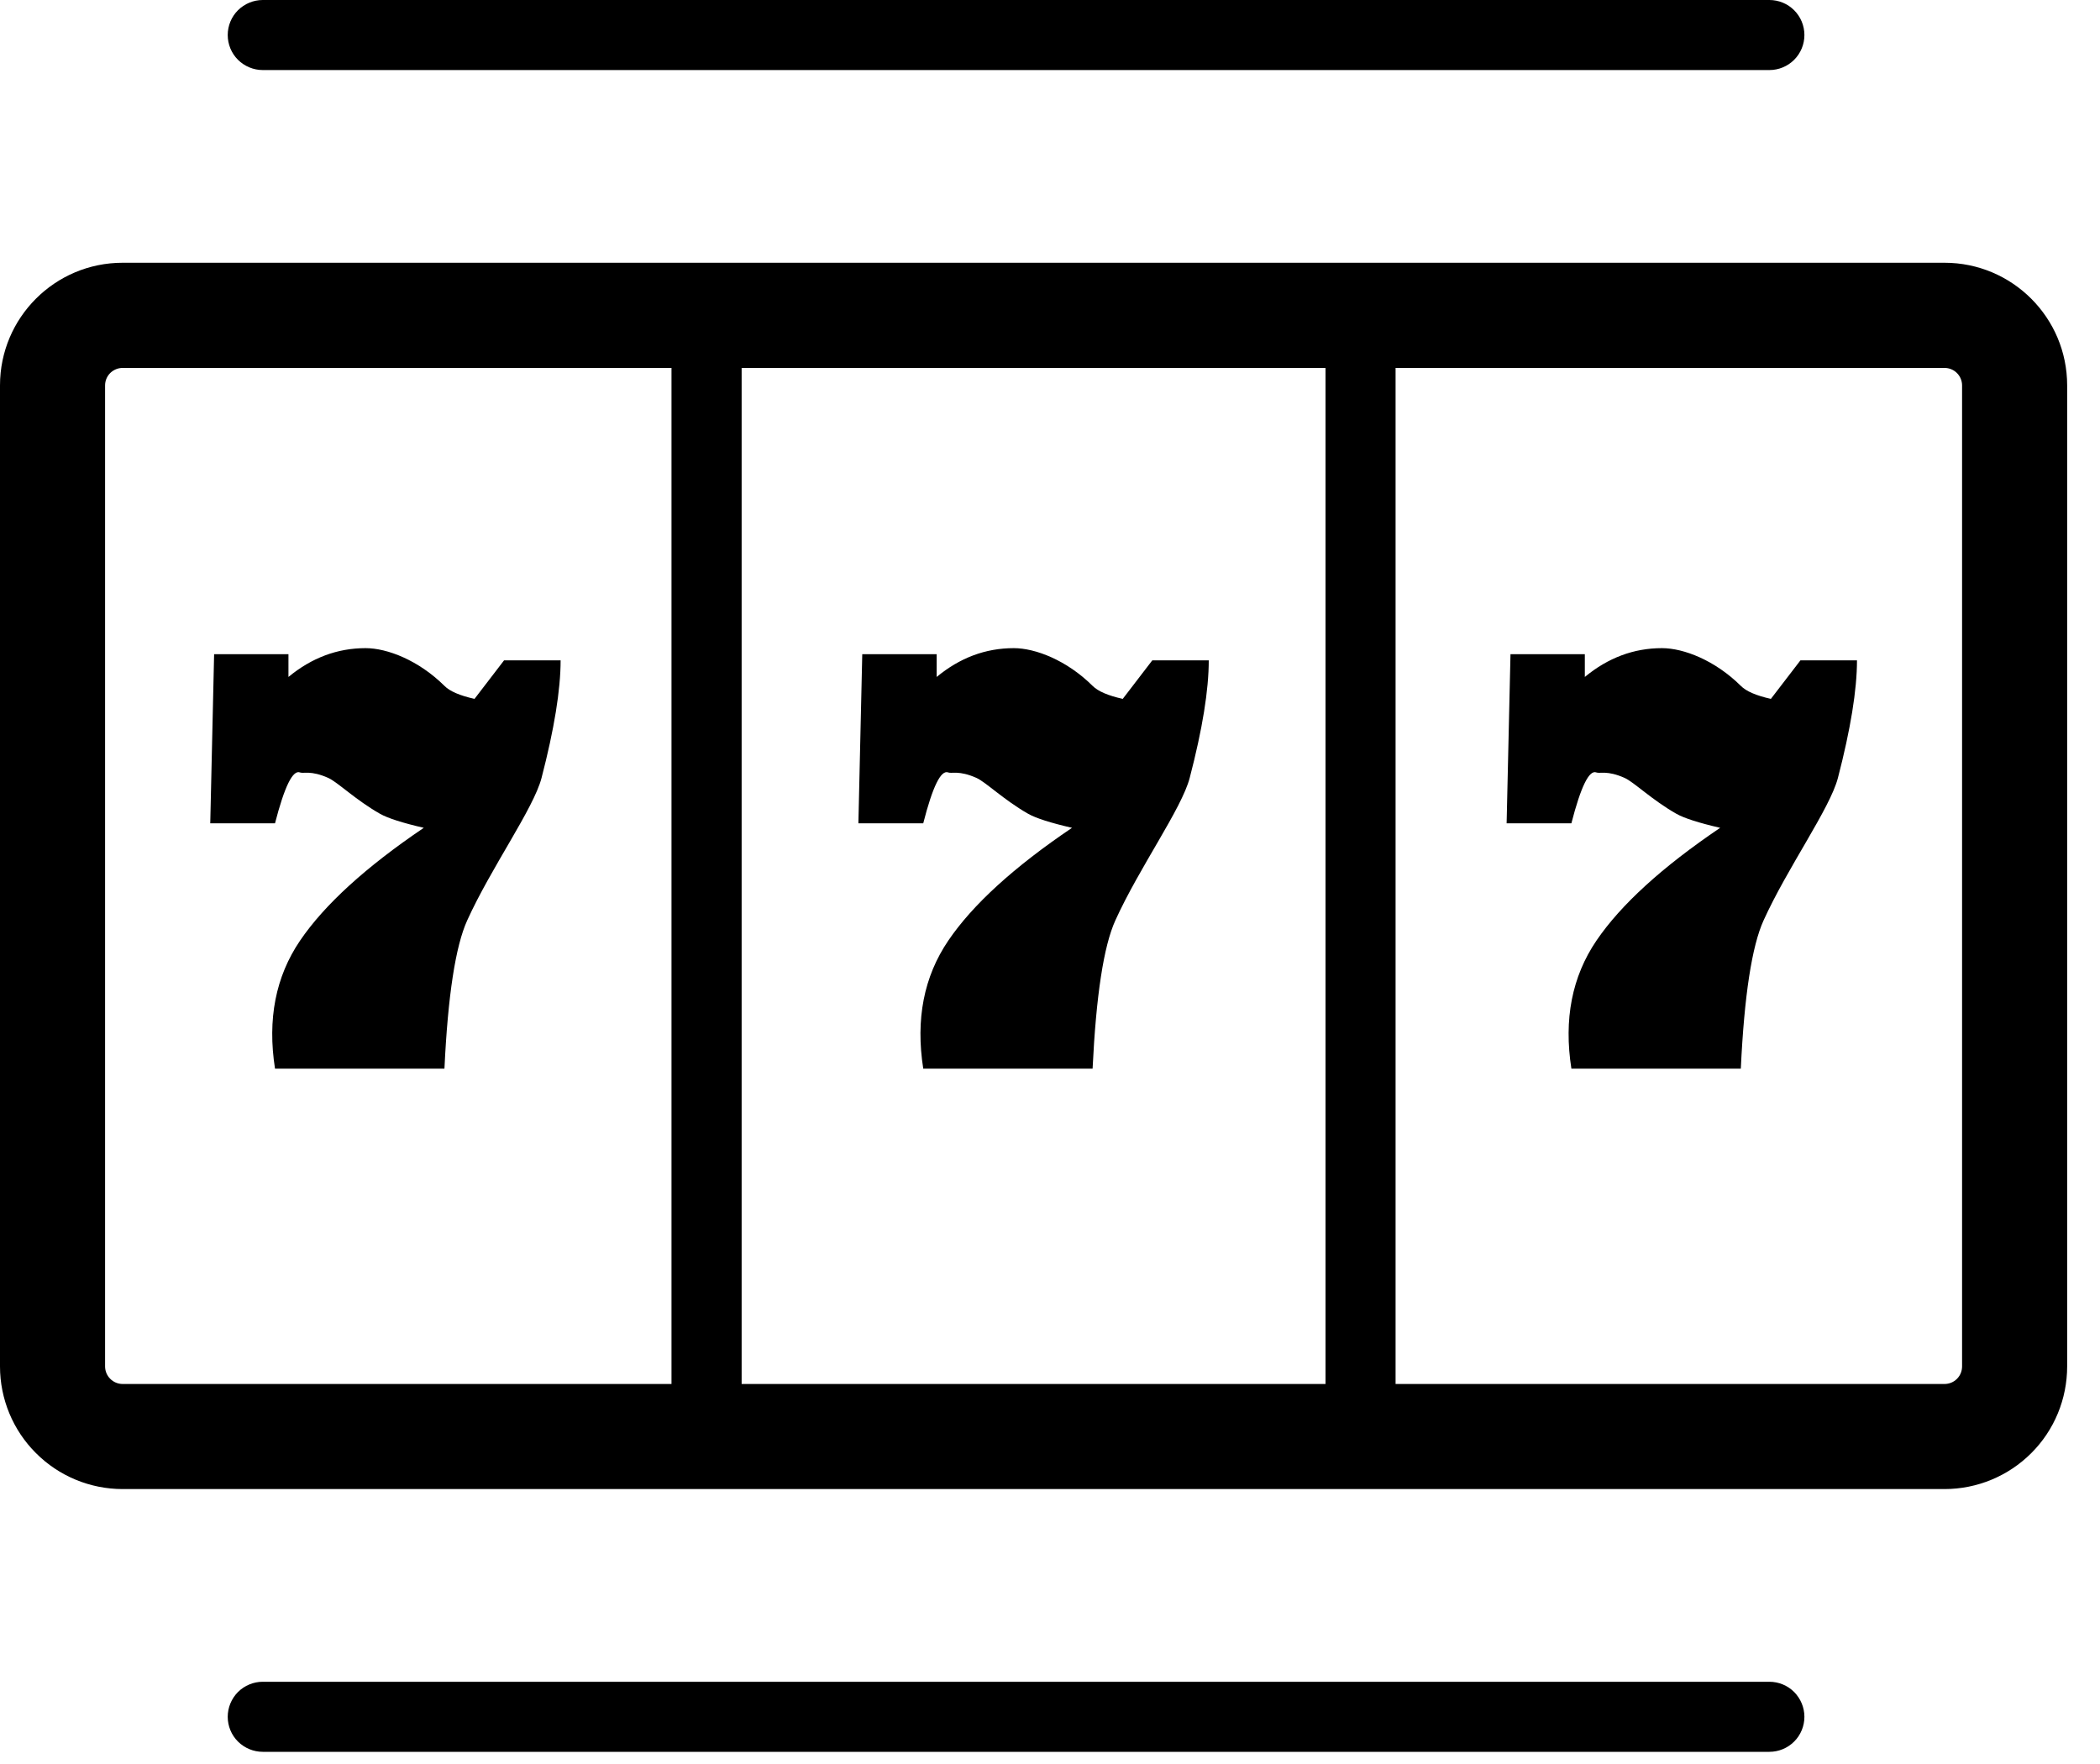
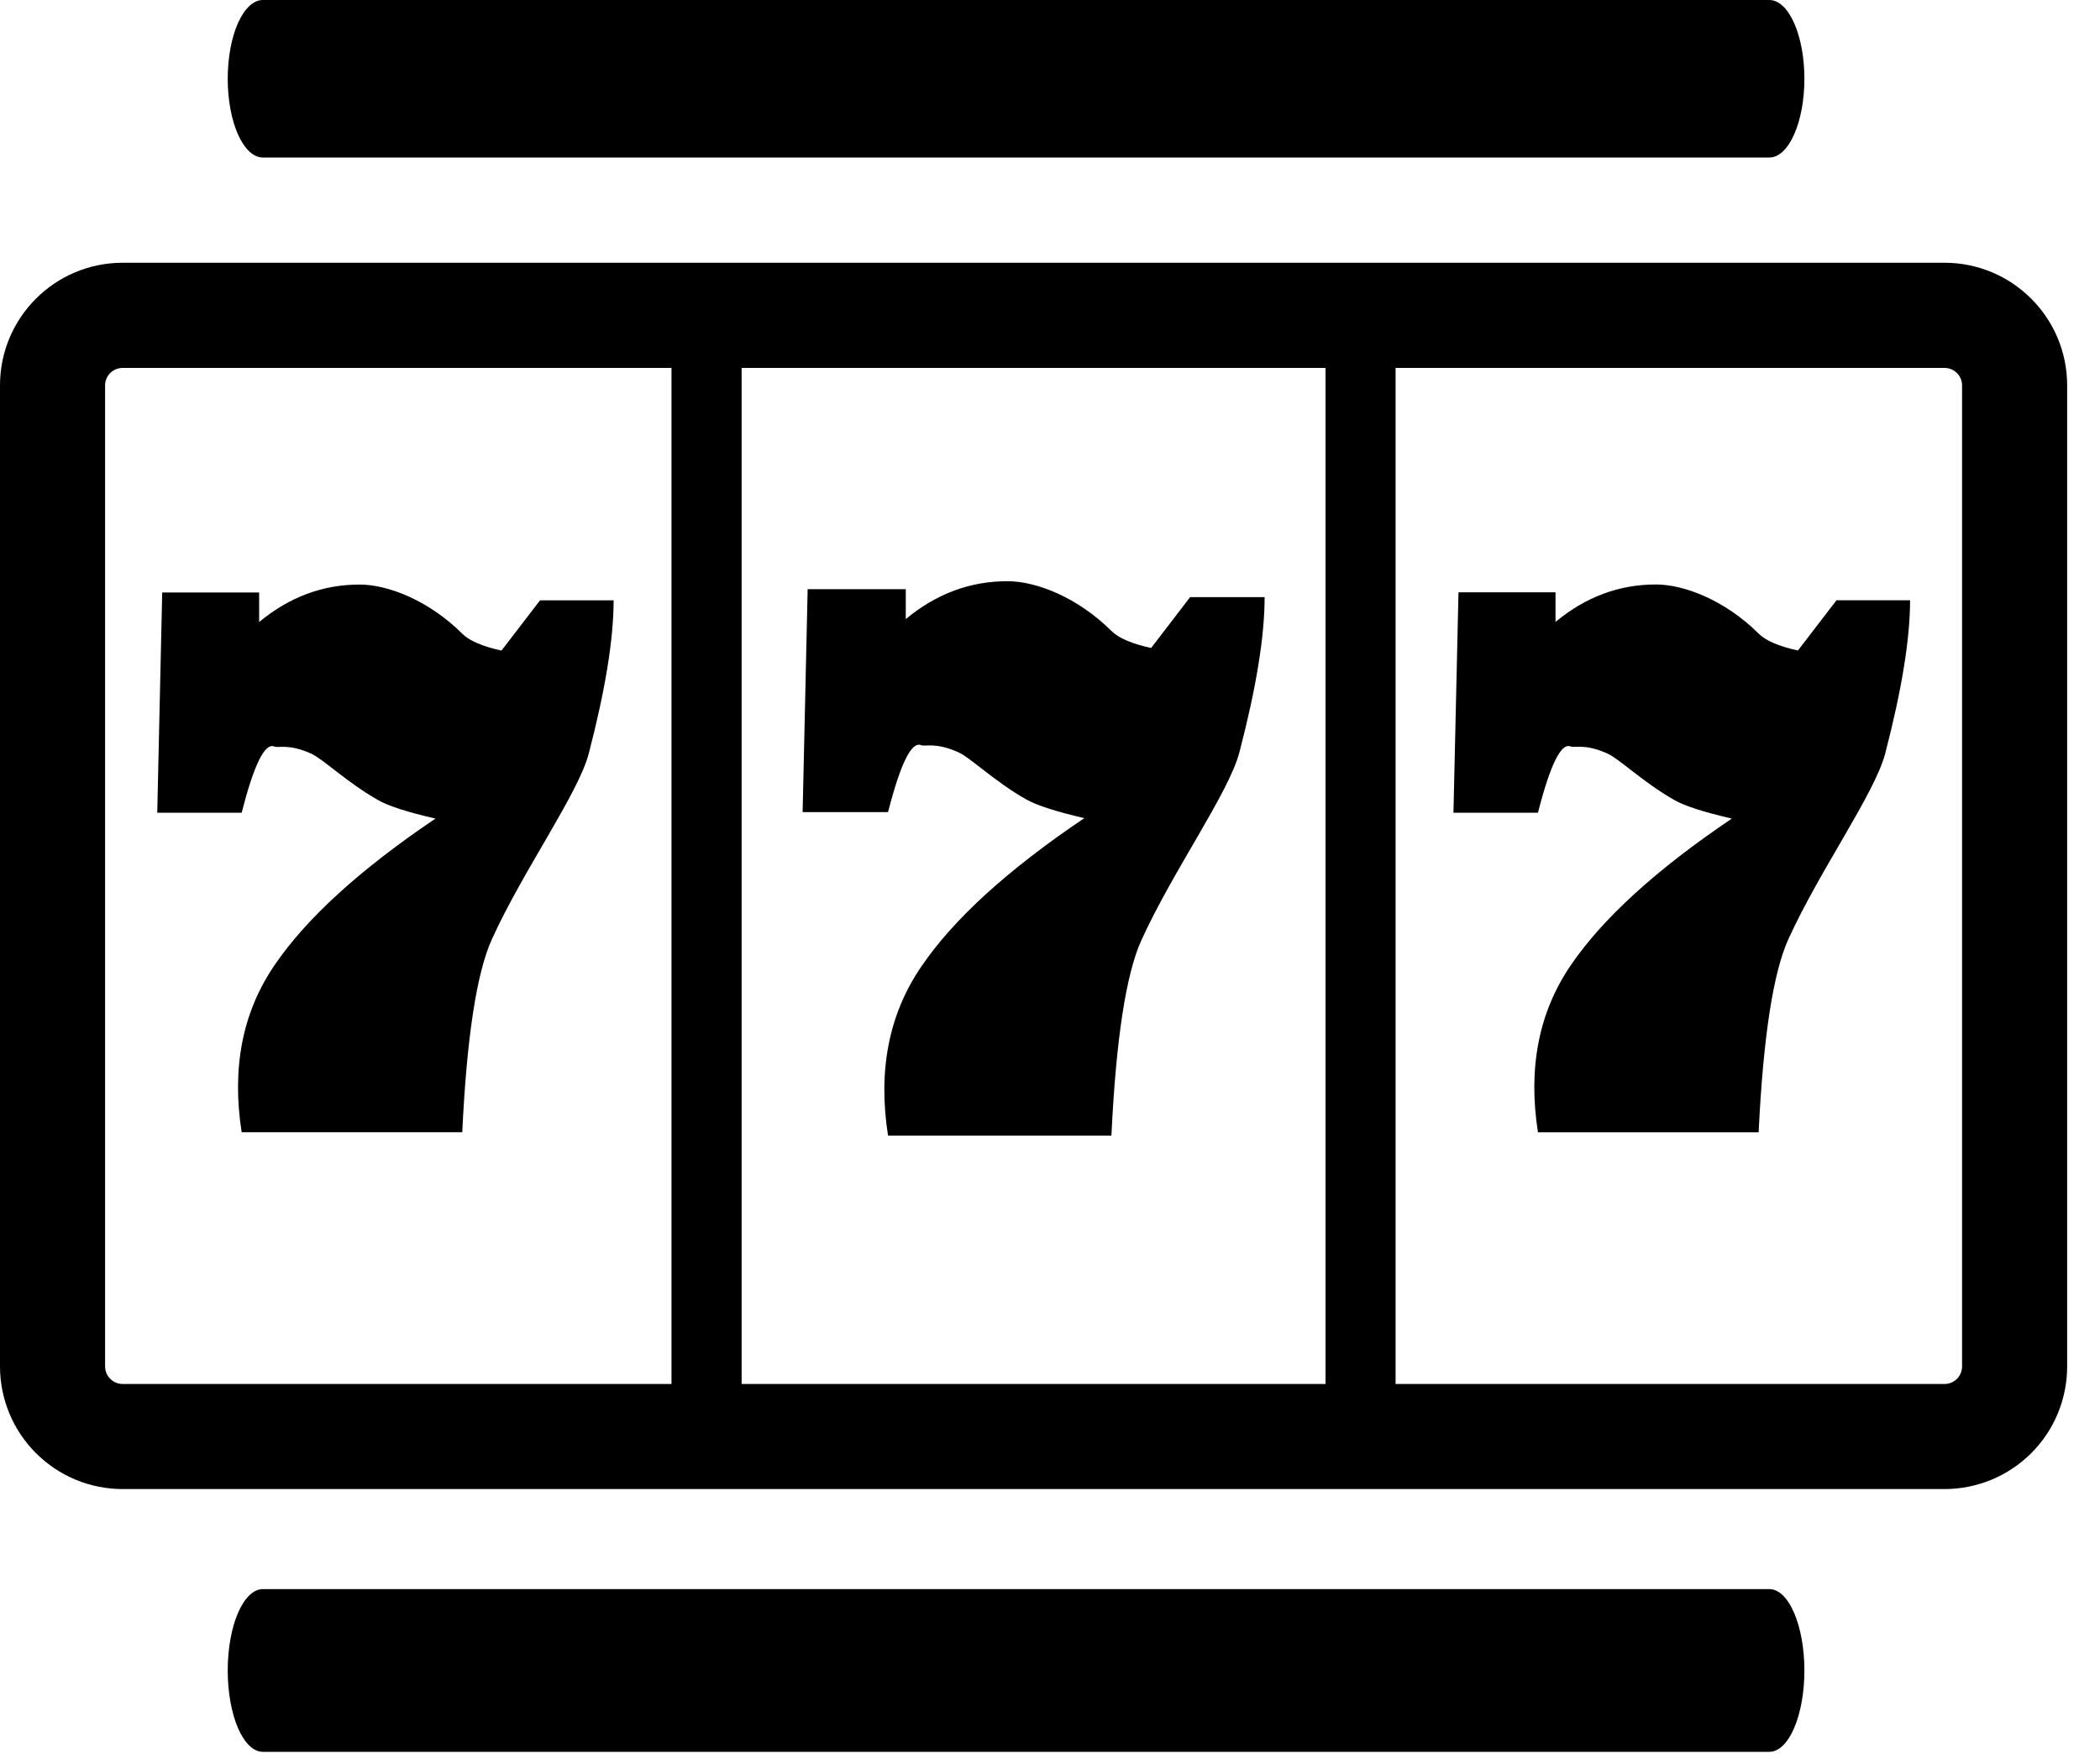
<svg xmlns="http://www.w3.org/2000/svg" width="25" height="21" viewBox="0 0 25 21" fill="none">
-   <path d="M23.149 3.128C23.955 3.128 24.609 3.782 24.609 4.588V16.267C24.609 16.654 24.456 17.026 24.182 17.299C23.908 17.573 23.537 17.727 23.149 17.727H1.46C1.073 17.727 0.701 17.573 0.428 17.299C0.154 17.026 0 16.654 0 16.267V4.588C0 3.782 0.654 3.128 1.46 3.128H23.149ZM7.994 4.38H1.46C1.405 4.38 1.352 4.402 1.312 4.441C1.273 4.48 1.251 4.533 1.251 4.588V16.267C1.251 16.382 1.345 16.476 1.46 16.476H7.994V4.38ZM15.78 4.38H8.829V16.476H15.78V4.38ZM23.149 4.38H16.614V16.476H23.149C23.205 16.476 23.258 16.454 23.297 16.415C23.336 16.376 23.358 16.323 23.358 16.267V4.588C23.358 4.533 23.336 4.48 23.297 4.441C23.258 4.402 23.205 4.38 23.149 4.38M4.352 7.716C4.611 7.716 4.984 7.861 5.291 8.165C5.355 8.23 5.475 8.281 5.649 8.32L6.001 7.861H6.674C6.674 8.213 6.598 8.68 6.447 9.261C6.352 9.626 5.847 10.328 5.562 10.957C5.423 11.263 5.332 11.851 5.291 12.722H3.274C3.182 12.134 3.281 11.627 3.572 11.198C3.864 10.769 4.355 10.322 5.045 9.855C4.79 9.796 4.616 9.74 4.524 9.688C4.235 9.524 4.019 9.311 3.908 9.261C3.7 9.168 3.611 9.212 3.572 9.196C3.486 9.161 3.387 9.363 3.274 9.801H2.503L2.549 7.788H3.434V8.059C3.71 7.831 4.016 7.716 4.352 7.716M12.069 7.716C12.327 7.716 12.701 7.861 13.007 8.165C13.072 8.23 13.191 8.281 13.366 8.32L13.718 7.861H14.39C14.39 8.213 14.315 8.68 14.163 9.261C14.068 9.626 13.563 10.328 13.278 10.957C13.139 11.263 13.049 11.851 13.007 12.722H10.991C10.899 12.134 10.998 11.627 11.289 11.198C11.58 10.769 12.071 10.322 12.762 9.855C12.506 9.796 12.332 9.74 12.24 9.688C11.952 9.524 11.736 9.311 11.625 9.261C11.416 9.168 11.328 9.212 11.289 9.196C11.202 9.161 11.103 9.363 10.991 9.801H10.219L10.265 7.788H11.151V8.059C11.426 7.831 11.732 7.716 12.069 7.716M19.785 7.716C20.044 7.716 20.417 7.861 20.724 8.165C20.788 8.23 20.908 8.281 21.082 8.32L21.434 7.861H22.107C22.107 8.213 22.031 8.68 21.88 9.261C21.785 9.626 21.28 10.328 20.995 10.957C20.856 11.263 20.765 11.851 20.724 12.722H18.707C18.615 12.134 18.714 11.627 19.005 11.198C19.297 10.769 19.788 10.322 20.478 9.855C20.223 9.796 20.049 9.74 19.957 9.688C19.668 9.524 19.452 9.311 19.341 9.261C19.133 9.168 19.044 9.212 19.005 9.196C18.919 9.161 18.82 9.363 18.707 9.801H17.936L17.982 7.788H18.867V8.059C19.143 7.831 19.449 7.716 19.785 7.716M21.064 0C21.175 0 21.281 0.044 21.359 0.122C21.437 0.2 21.481 0.306 21.481 0.417C21.481 0.528 21.437 0.634 21.359 0.712C21.281 0.79 21.175 0.834 21.064 0.834H3.128C3.018 0.834 2.912 0.79 2.833 0.712C2.755 0.634 2.711 0.528 2.711 0.417C2.711 0.306 2.755 0.2 2.833 0.122C2.912 0.044 3.018 0 3.128 0H21.064ZM21.064 20.021C21.175 20.021 21.281 20.065 21.359 20.143C21.437 20.222 21.481 20.328 21.481 20.438C21.481 20.549 21.437 20.655 21.359 20.733C21.281 20.811 21.175 20.855 21.064 20.855H3.128C3.018 20.855 2.912 20.811 2.833 20.733C2.755 20.655 2.711 20.549 2.711 20.438C2.711 20.328 2.755 20.222 2.833 20.143C2.912 20.065 3.018 20.021 3.128 20.021H21.064Z" fill="black" />
+   <path d="M23.149 3.128C23.955 3.128 24.609 3.782 24.609 4.588V16.267C24.609 16.654 24.456 17.026 24.182 17.299C23.908 17.573 23.537 17.727 23.149 17.727H1.46C1.073 17.727 0.701 17.573 0.428 17.299C0.154 17.026 0 16.654 0 16.267V4.588C0 3.782 0.654 3.128 1.46 3.128H23.149ZM7.994 4.38H1.46C1.405 4.38 1.352 4.402 1.312 4.441C1.273 4.48 1.251 4.533 1.251 4.588V16.267C1.251 16.382 1.345 16.476 1.46 16.476H7.994V4.38ZM15.78 4.38H8.829V16.476H15.78V4.38ZM23.149 4.38H16.614V16.476H23.149C23.205 16.476 23.258 16.454 23.297 16.415C23.336 16.376 23.358 16.323 23.358 16.267V4.588C23.358 4.533 23.336 4.48 23.297 4.441C23.258 4.402 23.205 4.38 23.149 4.38ZM4.281 6.959C4.618 6.959 5.104 7.147 5.503 7.544C5.587 7.628 5.743 7.695 5.97 7.745L6.429 7.147H7.305C7.305 7.607 7.206 8.214 7.009 8.971C6.885 9.447 6.228 10.361 5.856 11.181C5.675 11.579 5.557 12.345 5.503 13.479H2.877C2.757 12.714 2.886 12.053 3.265 11.495C3.644 10.936 4.284 10.352 5.184 9.745C4.85 9.668 4.624 9.595 4.505 9.527C4.129 9.314 3.847 9.036 3.703 8.971C3.431 8.85 3.316 8.908 3.265 8.887C3.152 8.841 3.023 9.104 2.877 9.675H1.872L1.931 7.053H3.085V7.405C3.444 7.108 3.842 6.959 4.281 6.959ZM11.993 6.919C12.334 6.919 12.827 7.109 13.231 7.511C13.316 7.596 13.474 7.664 13.704 7.714L14.168 7.109H15.055C15.055 7.574 14.955 8.19 14.755 8.955C14.63 9.437 13.965 10.363 13.588 11.193C13.405 11.596 13.286 12.371 13.231 13.519H10.572C10.45 12.745 10.581 12.075 10.965 11.511C11.349 10.944 11.997 10.354 12.908 9.74C12.57 9.661 12.341 9.587 12.219 9.518C11.839 9.303 11.555 9.021 11.408 8.955C11.133 8.833 11.017 8.891 10.965 8.871C10.851 8.824 10.72 9.09 10.572 9.668H9.555L9.615 7.014H10.783V7.37C11.146 7.069 11.549 6.919 11.993 6.919ZM19.713 6.958C20.05 6.958 20.538 7.146 20.936 7.543C21.021 7.627 21.176 7.694 21.404 7.744L21.863 7.146H22.739C22.739 7.605 22.64 8.213 22.443 8.97C22.319 9.446 21.662 10.362 21.29 11.181C21.109 11.58 20.991 12.346 20.936 13.48H18.309C18.189 12.715 18.318 12.053 18.697 11.495C19.077 10.936 19.717 10.352 20.617 9.745C20.284 9.668 20.057 9.595 19.938 9.527C19.561 9.314 19.28 9.035 19.135 8.97C18.863 8.849 18.748 8.907 18.697 8.886C18.585 8.841 18.455 9.103 18.309 9.675H17.303L17.363 7.051H18.518V7.404C18.877 7.106 19.275 6.958 19.713 6.958ZM21.064 0C21.175 0 21.281 0.099 21.359 0.275C21.437 0.45 21.481 0.689 21.481 0.938C21.481 1.186 21.437 1.425 21.359 1.6C21.281 1.776 21.175 1.875 21.064 1.875H3.128C3.018 1.875 2.912 1.776 2.833 1.6C2.755 1.425 2.711 1.186 2.711 0.938C2.711 0.689 2.755 0.45 2.833 0.275C2.912 0.099 3.018 0 3.128 0H21.064ZM21.064 18.918C21.175 18.918 21.281 19.02 21.359 19.202C21.437 19.383 21.481 19.63 21.481 19.887C21.481 20.144 21.437 20.39 21.359 20.572C21.281 20.753 21.175 20.855 21.064 20.855H3.128C3.018 20.855 2.912 20.753 2.833 20.572C2.755 20.39 2.711 20.144 2.711 19.887C2.711 19.63 2.755 19.383 2.833 19.202C2.912 19.02 3.018 18.918 3.128 18.918H21.064Z" fill="black" />
</svg>
